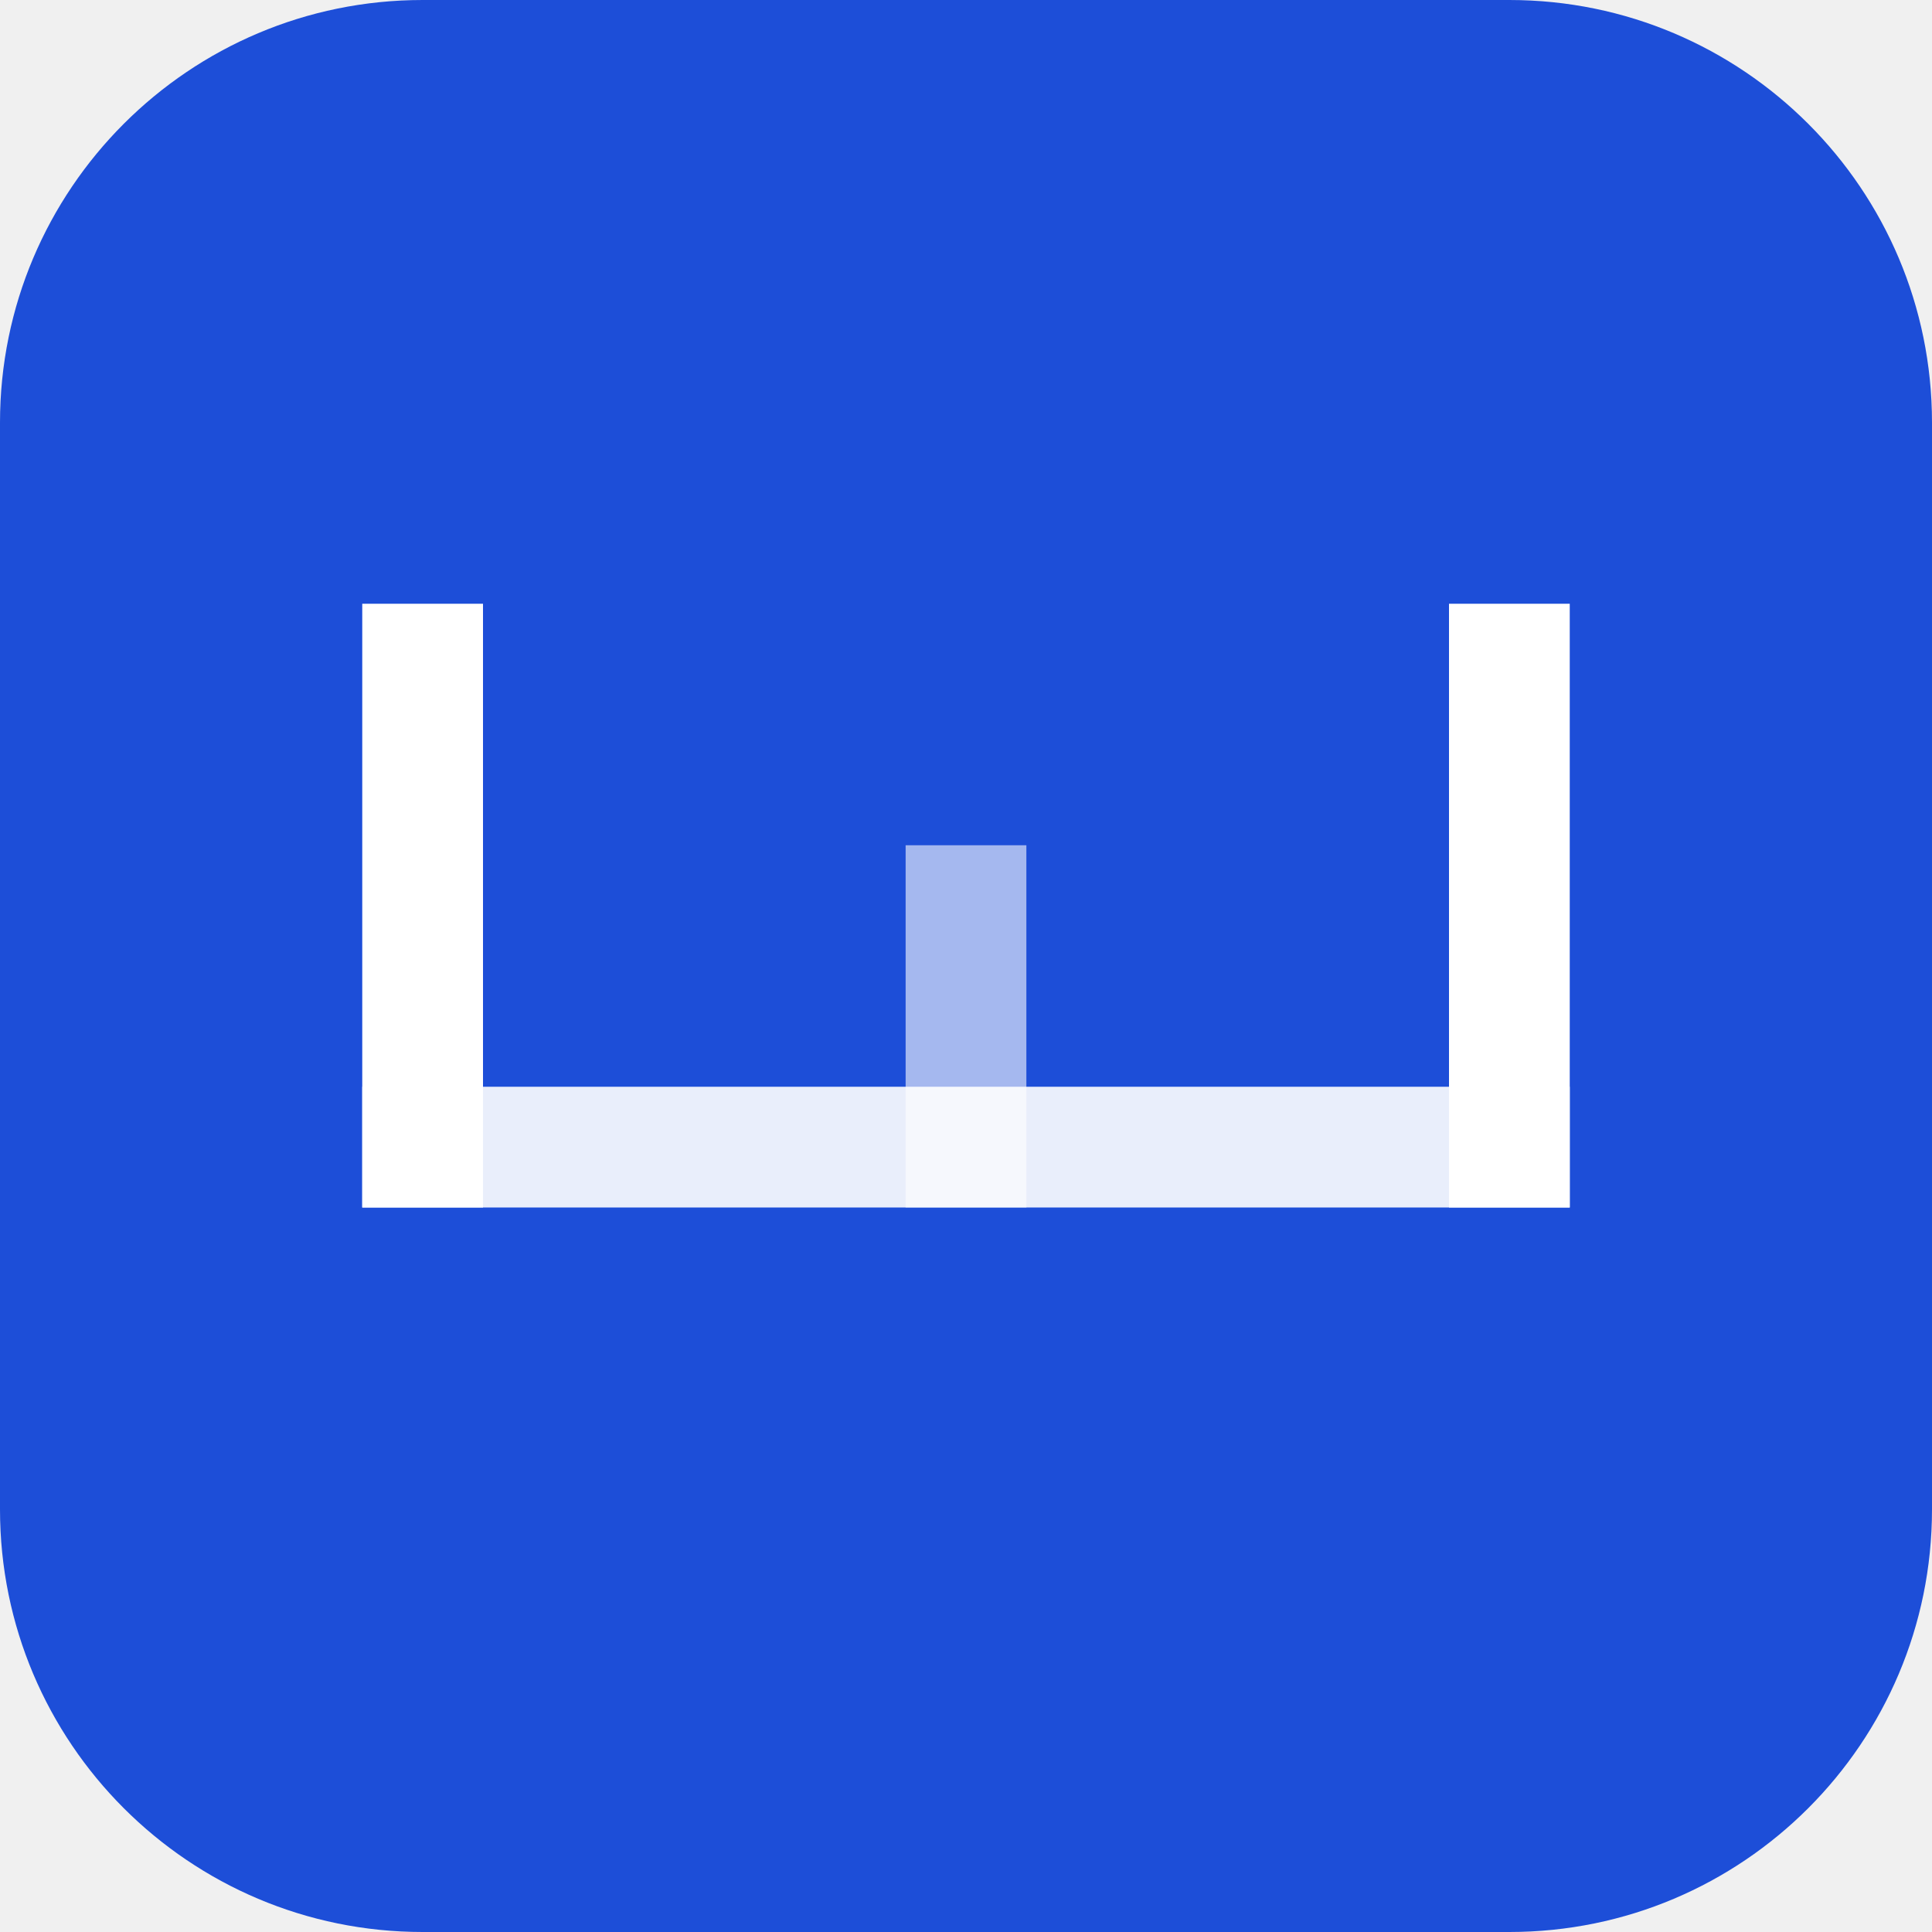
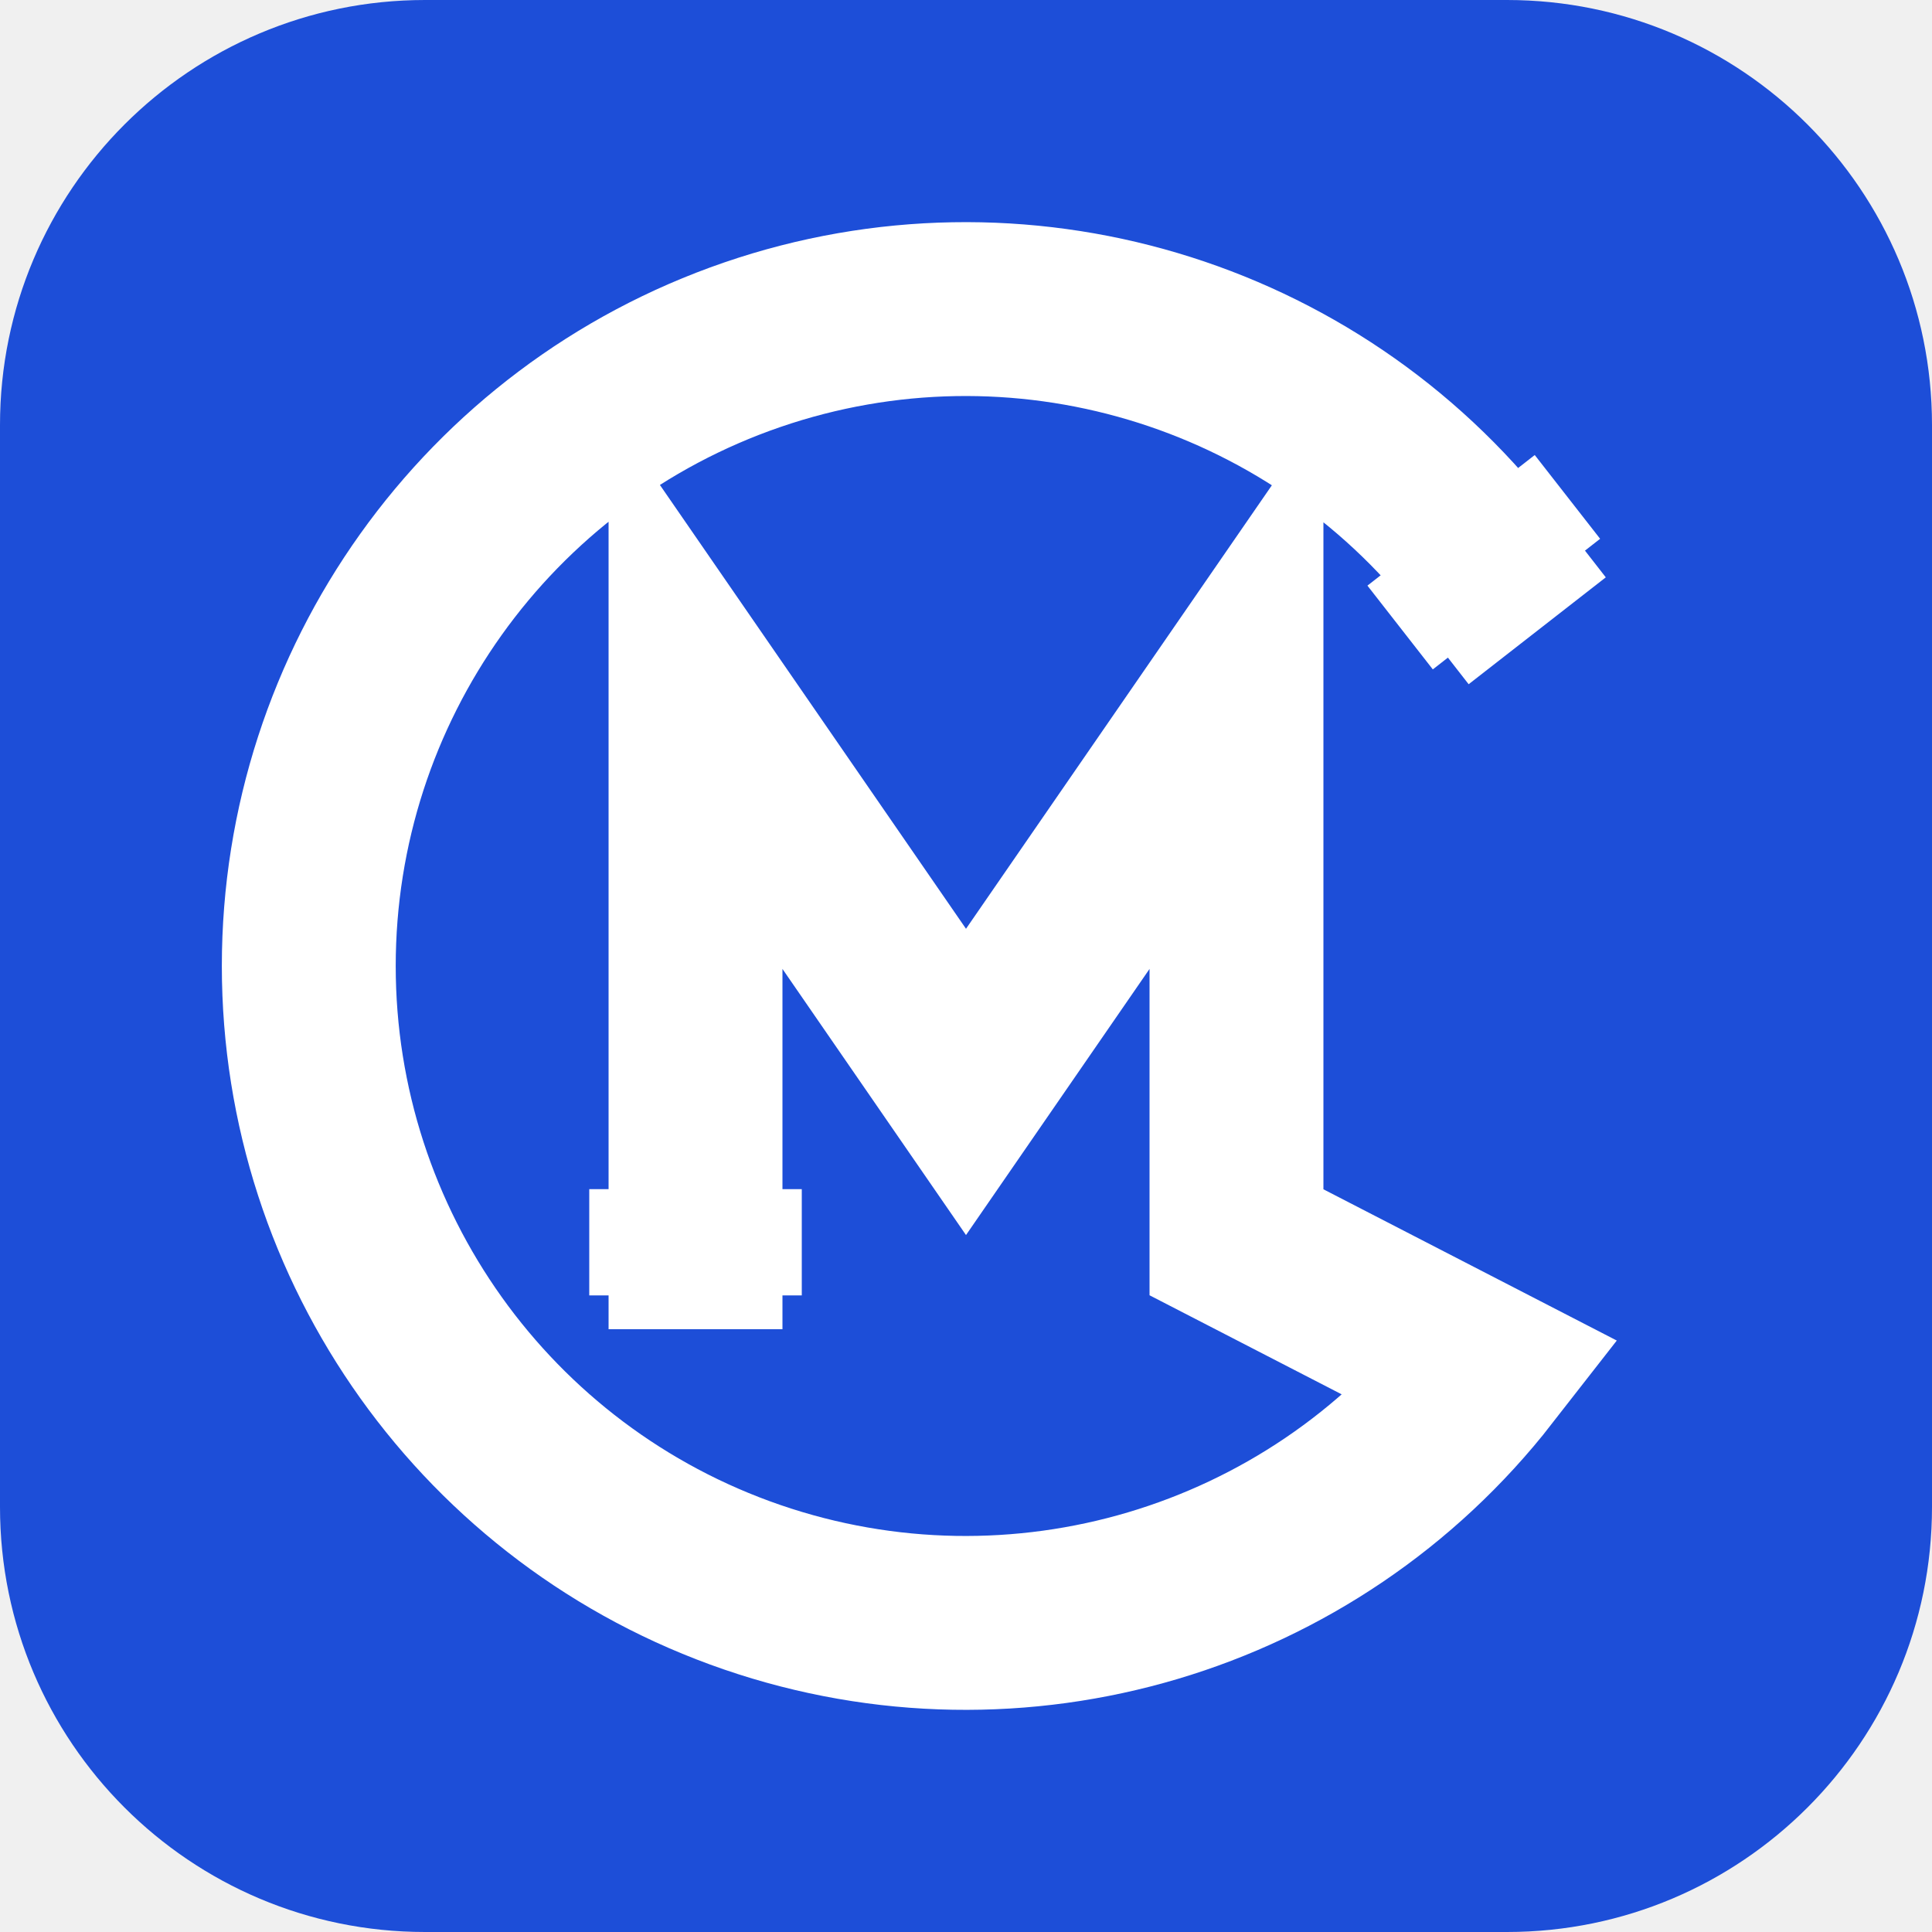
- <svg xmlns="http://www.w3.org/2000/svg" viewBox="0 0 32 32" width="32" height="32">
-   <rect width="32" height="32" rx="7" fill="#1D4ED8" />
-   <g stroke="#FFFFFF" stroke-width="2" stroke-linecap="square">
-     <path d="M7 19h18" opacity="0.9" />
-     <path d="M7 11v8" />
-     <path d="M16 15v4" opacity="0.6" />
-     <path d="M25 11v8" />
-   </g>
+ <svg xmlns="http://www.w3.org/2000/svg" viewBox="0 0 100 100" width="100" height="100">
+   <rect width="100" height="100" rx="22" fill="#1D4ED8" />
+   <path d="M36 64.3 L36 35.7 L50 56 L64 35.7 L64 64.3 L76.8 70.9 A34 34 0 1 1 76.8 29.1" fill="none" stroke="#FFFFFF" stroke-width="9" stroke-linecap="square" />
+   <path d="M30.5 64.3 L41.5 64.3" fill="none" stroke="#FFFFFF" stroke-width="5.5" />
+   <path d="M81.13 25.72 L72.47 32.48" fill="none" stroke="#FFFFFF" stroke-width="5.5" />
</svg>
